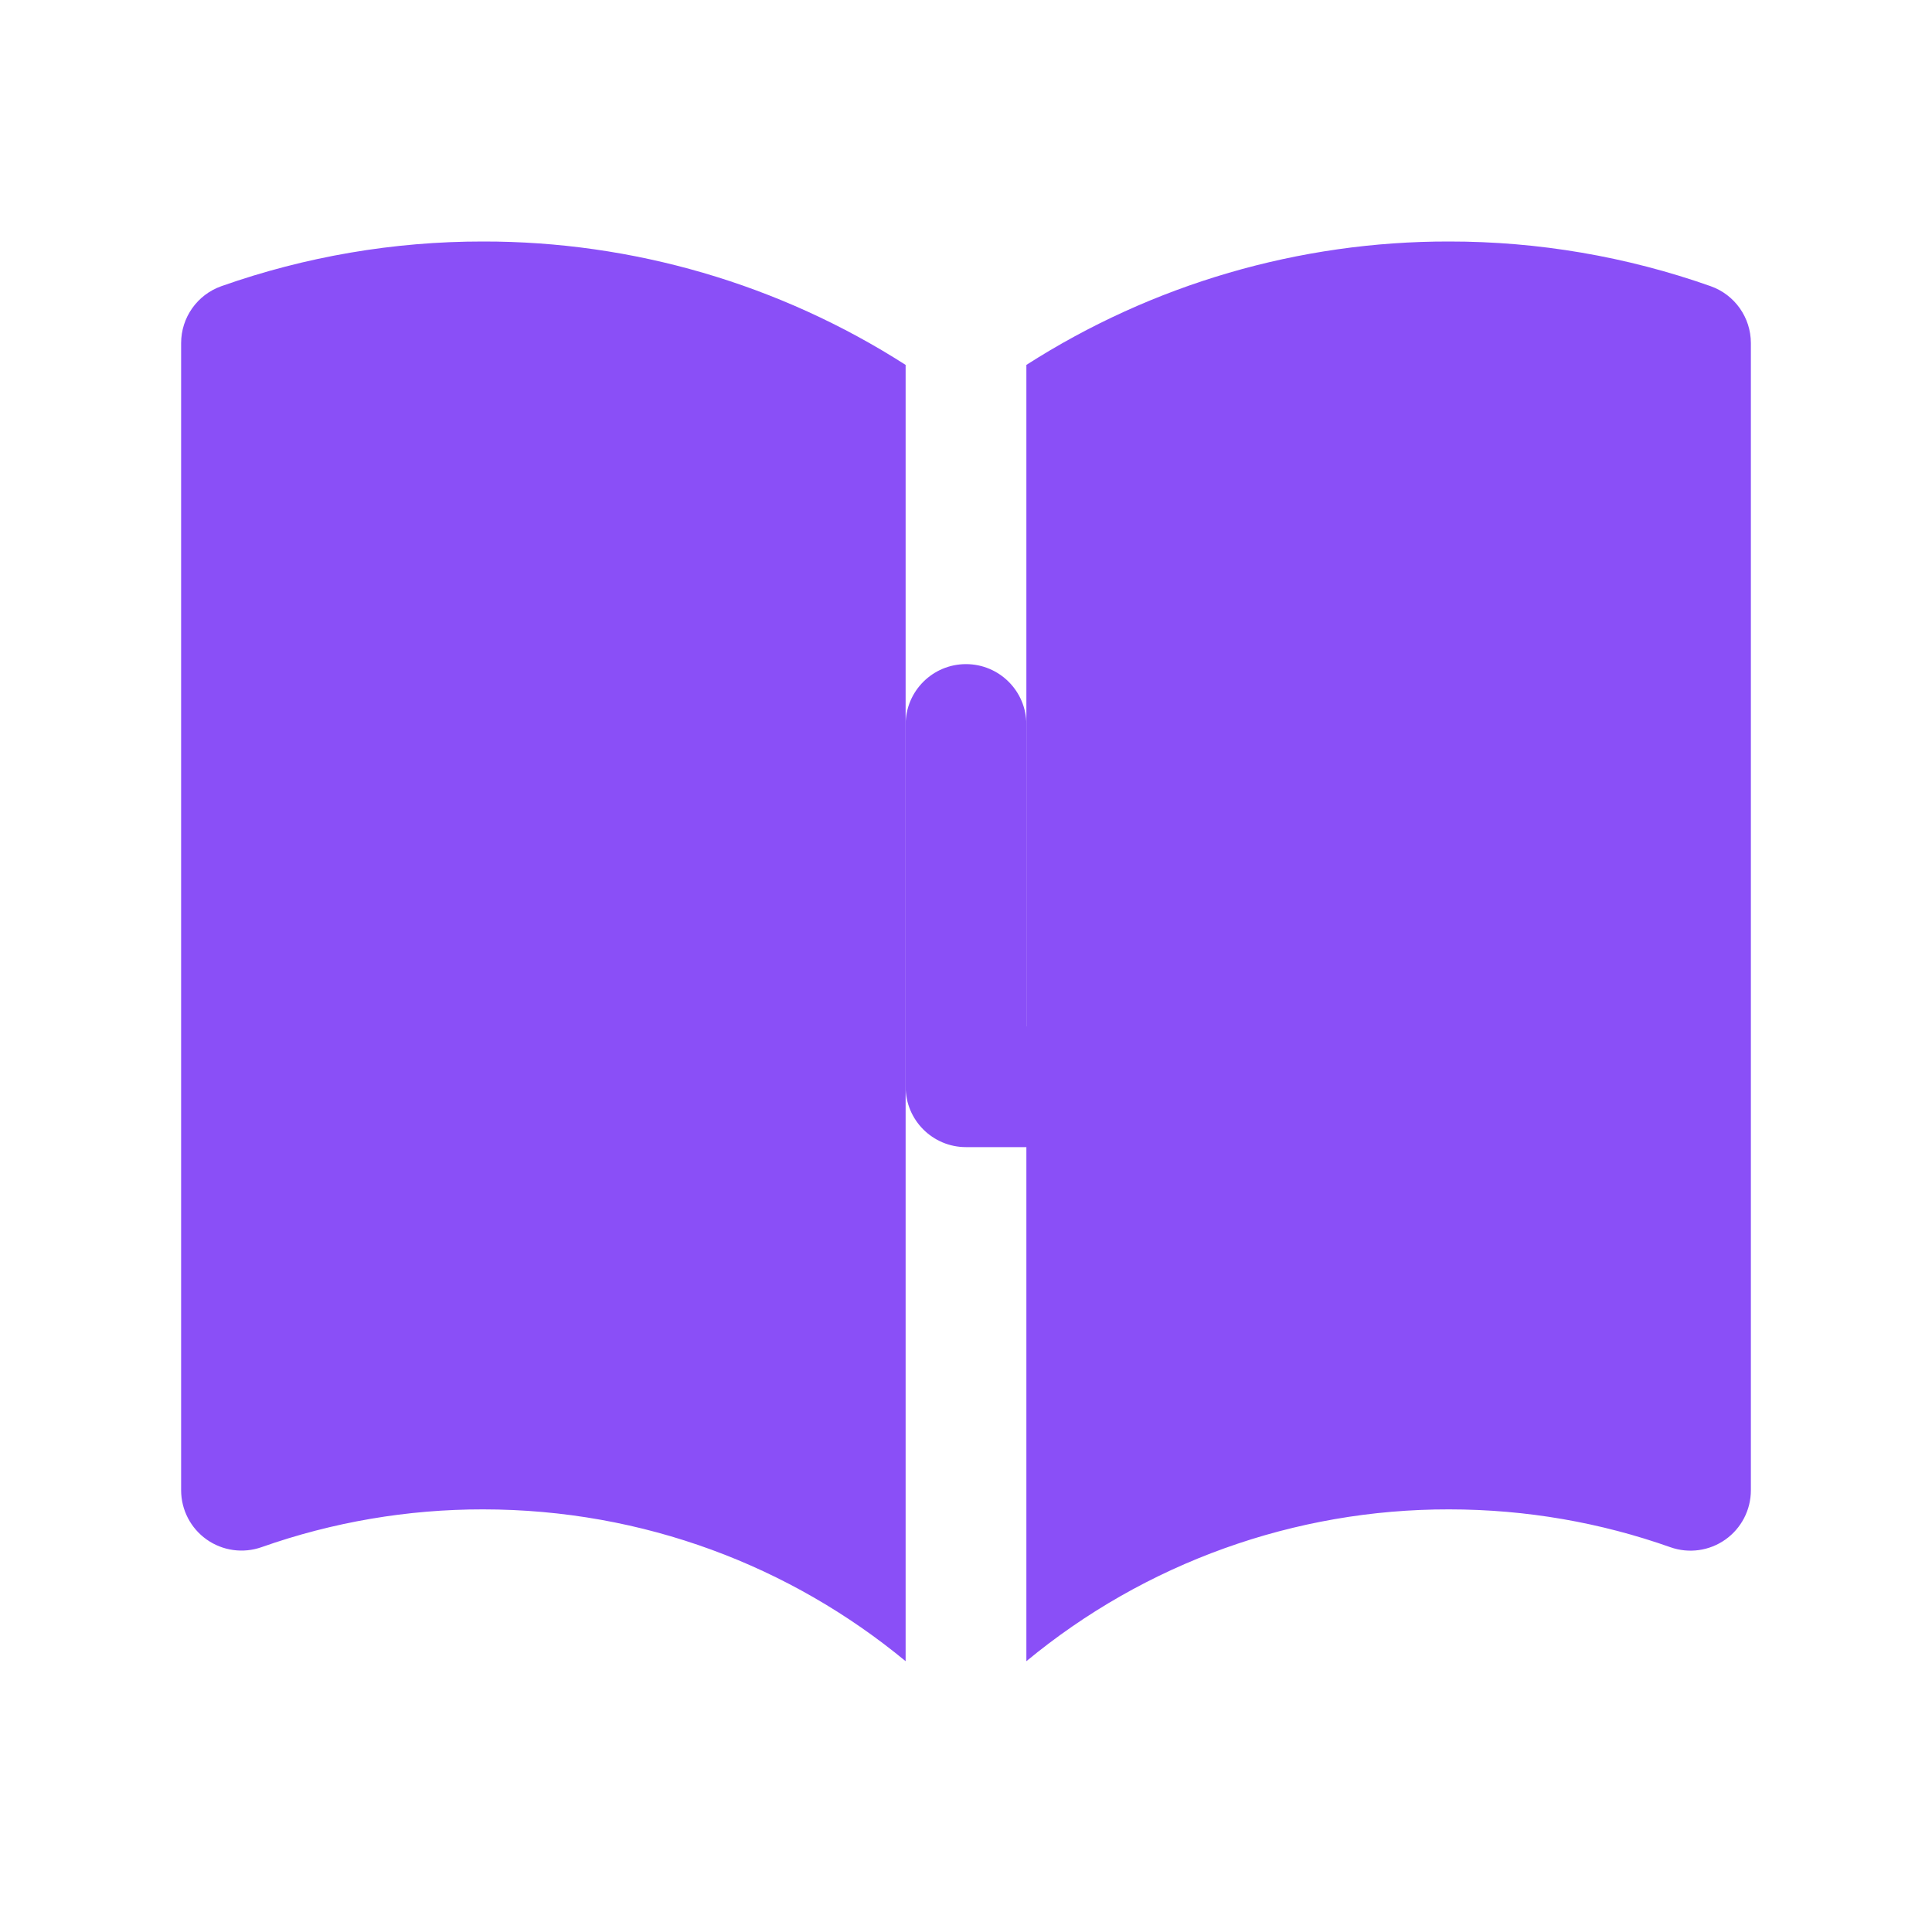
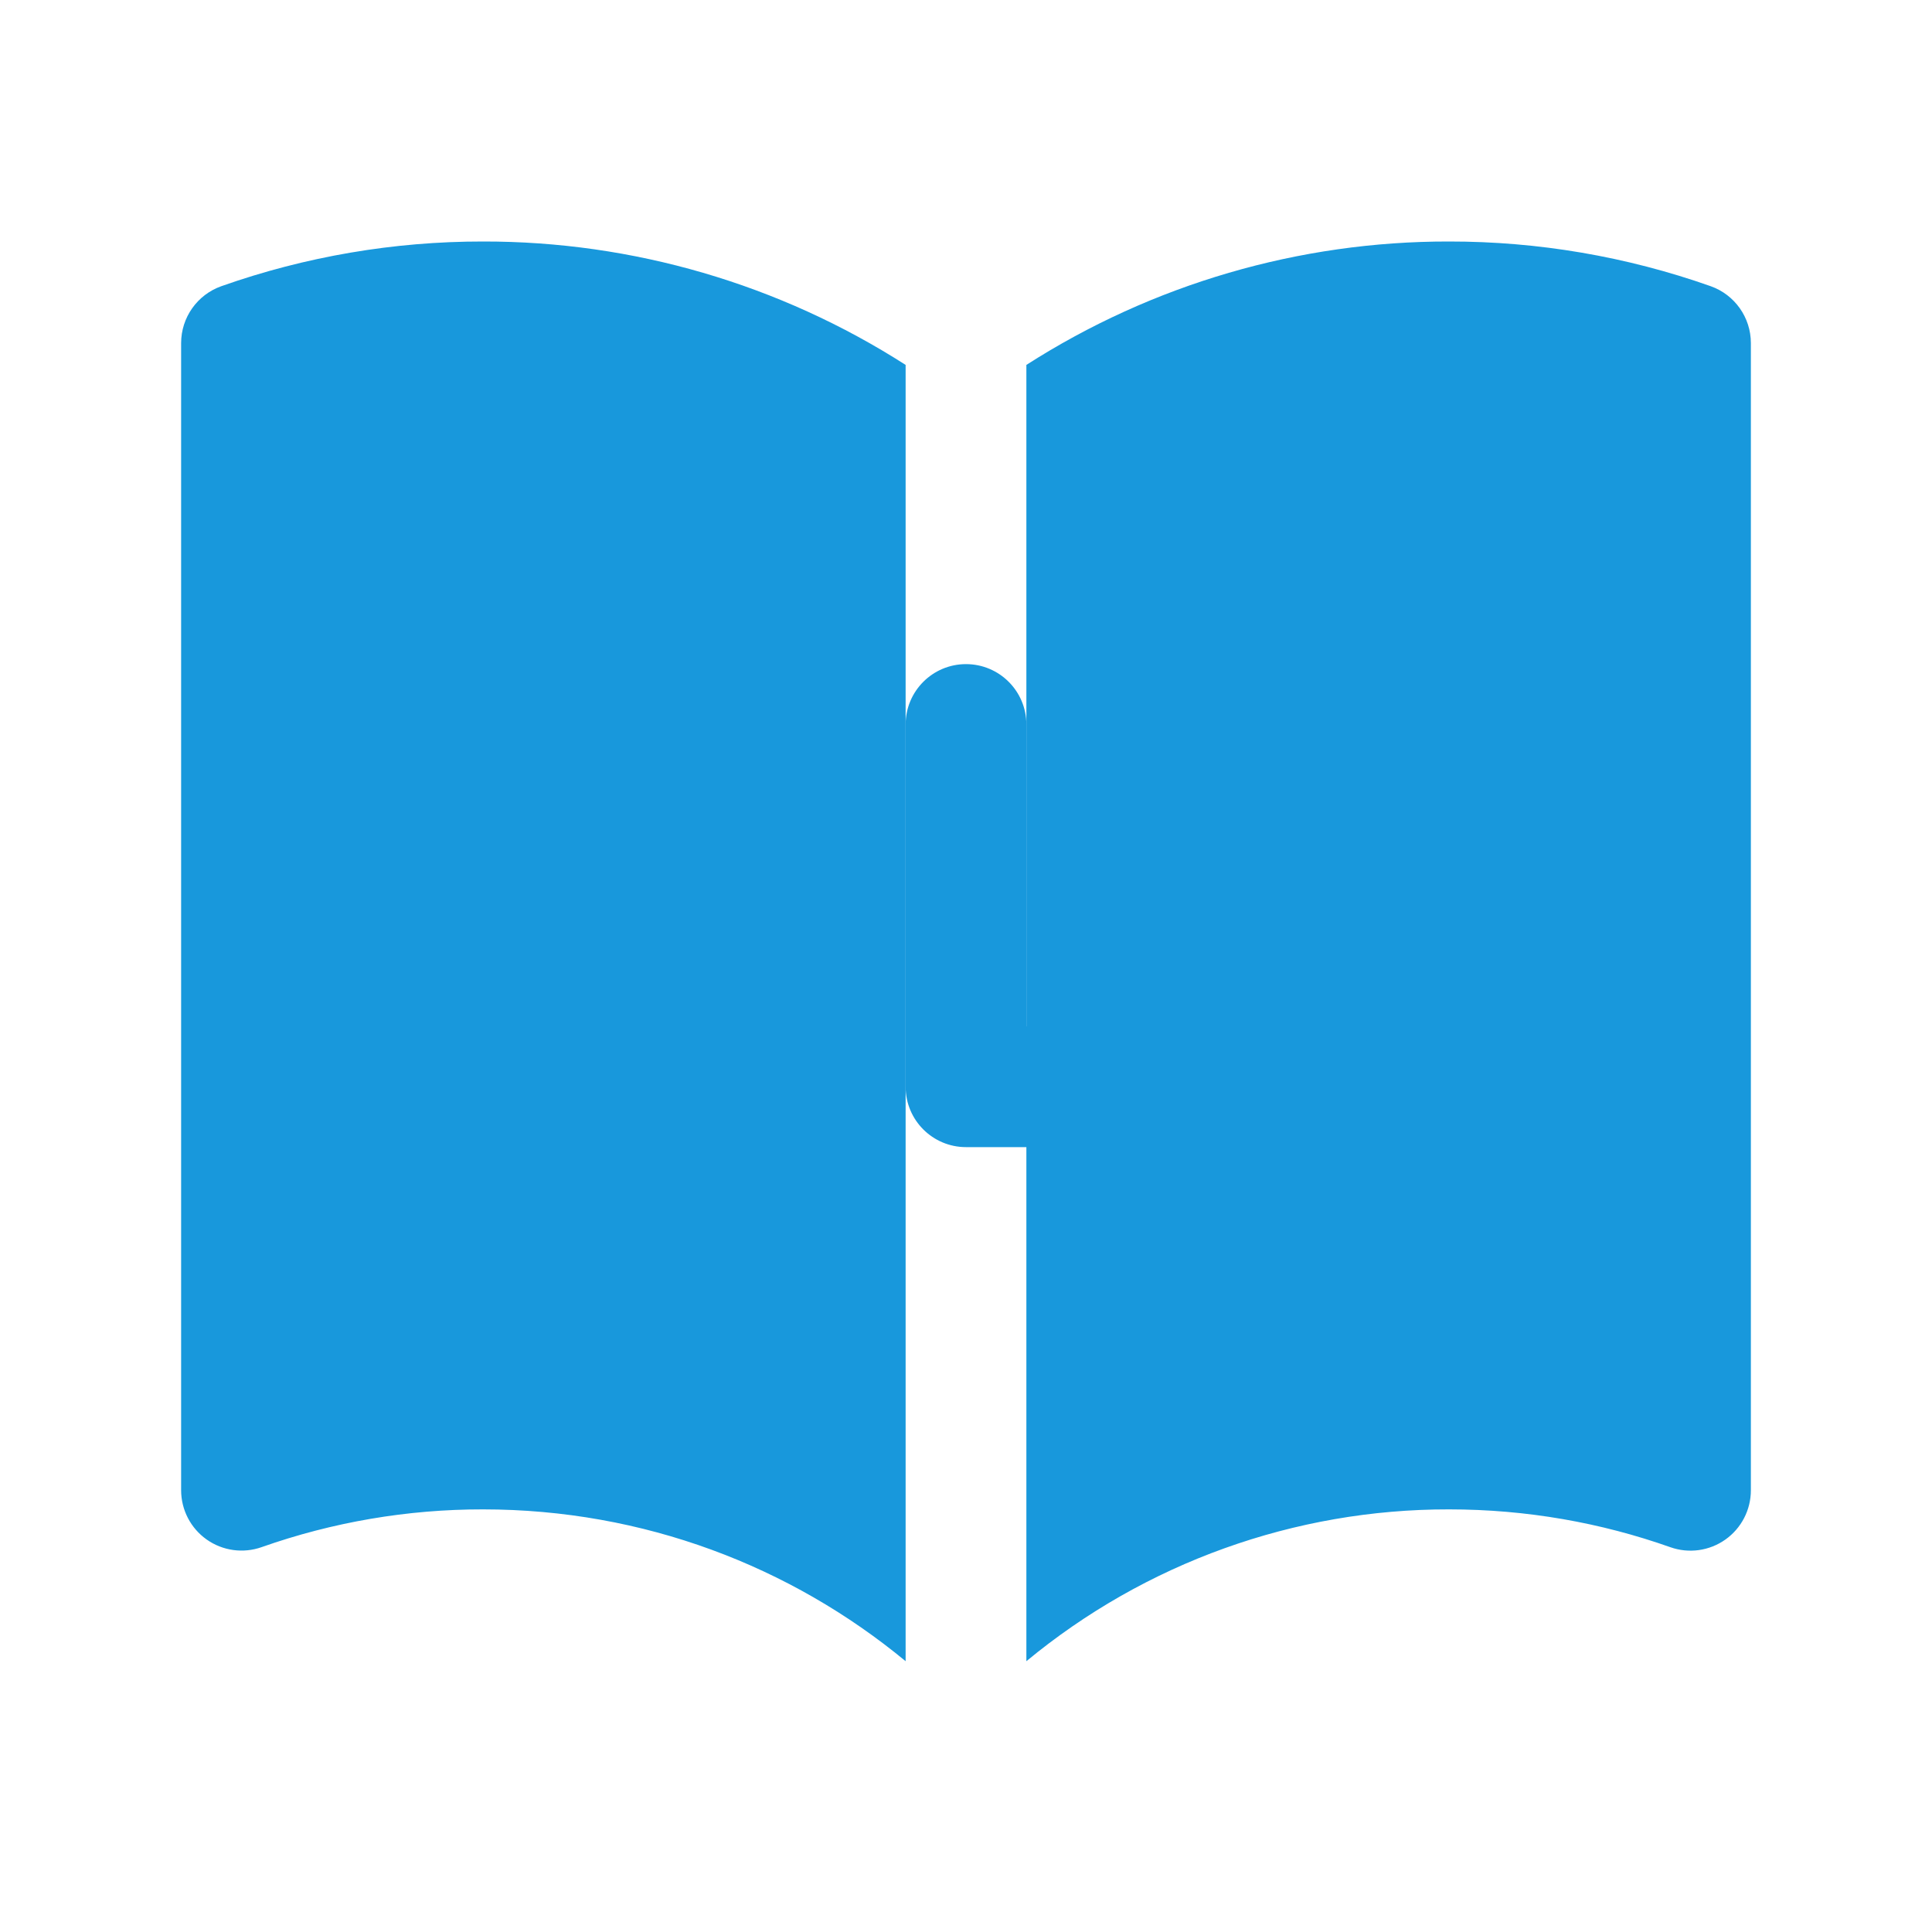
- <svg xmlns="http://www.w3.org/2000/svg" viewBox="0 0 24 24" fill="#8A4FF7">
+ <svg xmlns="http://www.w3.org/2000/svg" viewBox="0 0 24 24" fill="#1898DC">
  <path d="M11.25 4.533A9.707 9.707 0 0 0 6 3a9.735 9.735 0 0 0-3.25.555.75.75 0 0 0-.5.707v14.25a.75.75 0 0 0 1 .707A8.237 8.237 0 0 1 6 18.75c1.995 0 3.823.707 5.25 1.886V4.533ZM12.75 20.636A8.214 8.214 0 0 1 18 18.75c.966 0 1.89.166 2.75.47a.75.75 0 0 0 1-.708V4.262a.75.75 0 0 0-.5-.707A9.735 9.735 0 0 0 18 3a9.707 9.707 0 0 0-5.25 1.533v16.103Z" />
  <path d="M12 8.25a.75.75 0 0 1 .75.75v3.75h3.75a.75.75 0 0 1 0 1.5h-4.5a.75.75 0 0 1-.75-.75V9a.75.75 0 0 1 .75-.75Z" />
</svg>
